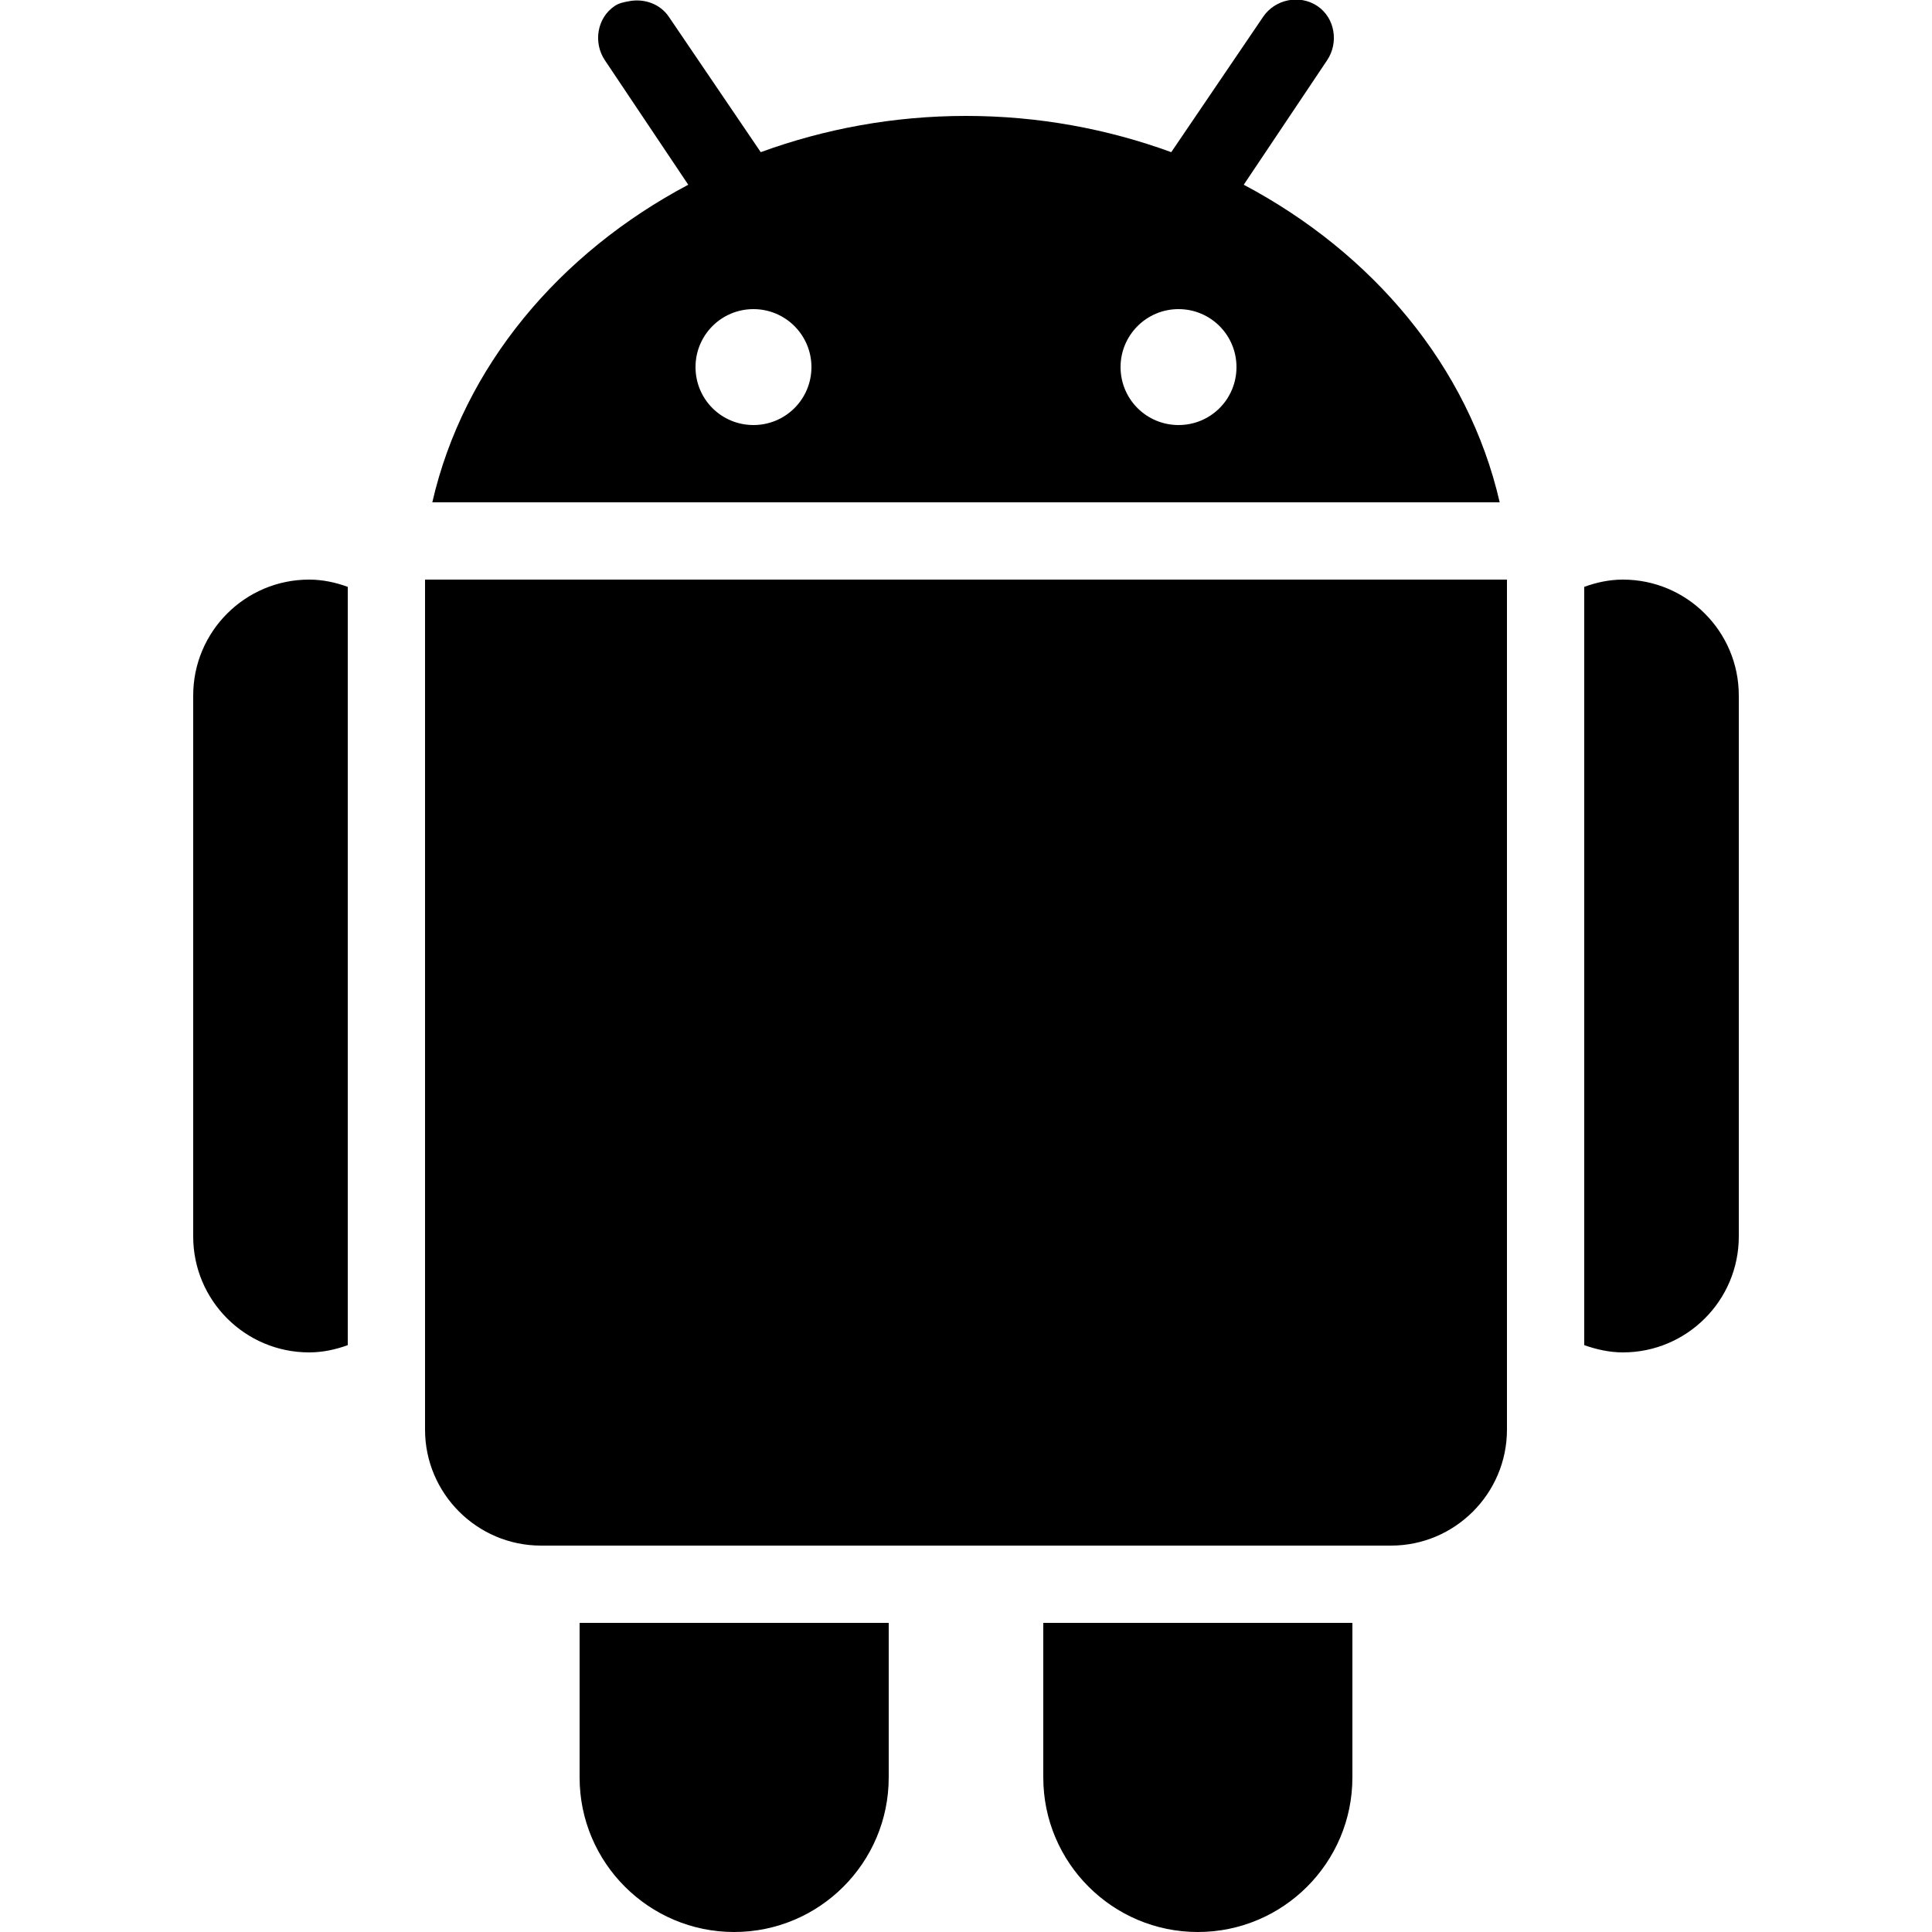
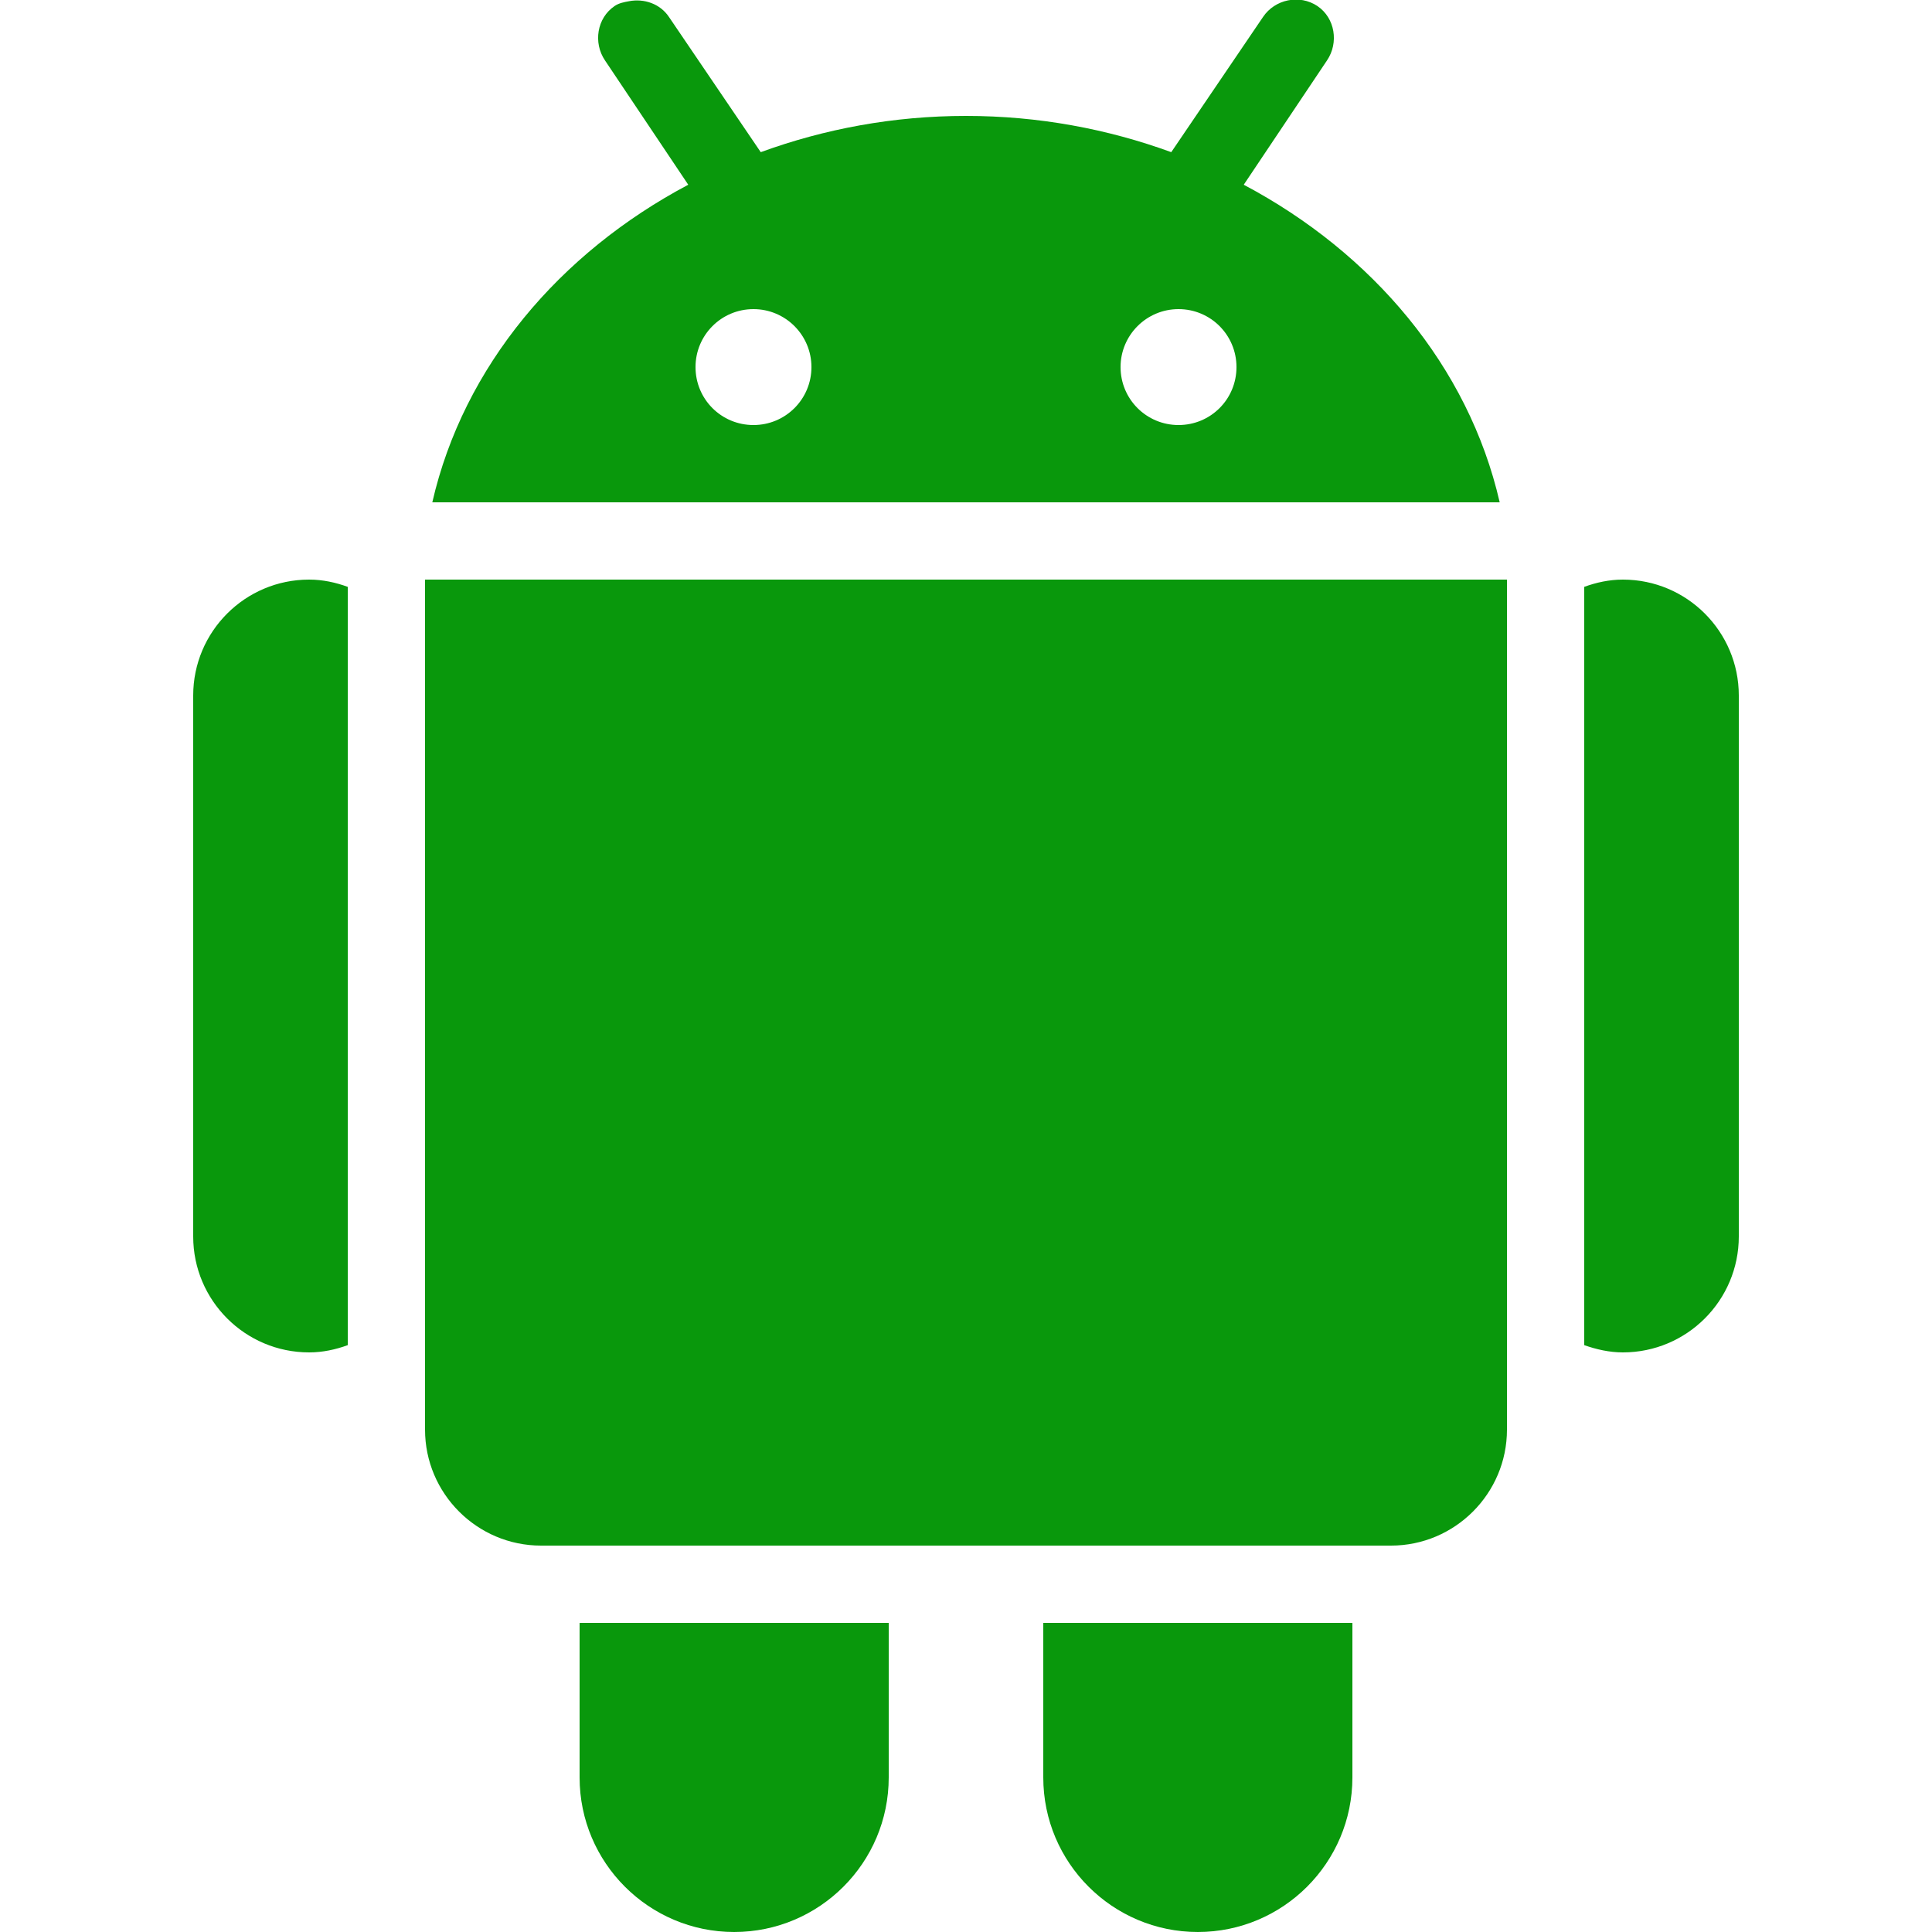
- <svg xmlns="http://www.w3.org/2000/svg" fill="#000000" viewBox="0 0 50 50" width="50px" height="50px">
-   <path d="M 16.281 0.031 C 16.152 0.055 16.02 0.078 15.906 0.156 C 15.449 0.465 15.348 1.105 15.656 1.562 L 17.812 4.781 C 14.48 6.547 11.996 9.48 11.188 13 L 38.812 13 C 38.004 9.48 35.52 6.547 32.188 4.781 L 34.344 1.562 C 34.652 1.105 34.551 0.465 34.094 0.156 C 33.633 -0.152 32.996 -0.02 32.688 0.438 L 30.312 3.938 C 28.664 3.336 26.875 3 25 3 C 23.125 3 21.336 3.336 19.688 3.938 L 17.312 0.438 C 17.082 0.094 16.664 -0.043 16.281 0.031 Z M 19.5 8 C 20.328 8 21 8.672 21 9.5 C 21 10.332 20.328 11 19.5 11 C 18.668 11 18 10.332 18 9.5 C 18 8.672 18.668 8 19.5 8 Z M 30.5 8 C 31.332 8 32 8.672 32 9.5 C 32 10.332 31.332 11 30.5 11 C 29.672 11 29 10.332 29 9.5 C 29 8.672 29.672 8 30.5 8 Z M 8 15 C 6.344 15 5 16.344 5 18 L 5 32 C 5 33.656 6.344 35 8 35 C 8.352 35 8.688 34.926 9 34.812 L 9 15.188 C 8.688 15.074 8.352 15 8 15 Z M 11 15 L 11 37 C 11 38.652 12.348 40 14 40 L 36 40 C 37.652 40 39 38.652 39 37 L 39 15 Z M 42 15 C 41.648 15 41.312 15.074 41 15.188 L 41 34.812 C 41.312 34.922 41.648 35 42 35 C 43.656 35 45 33.656 45 32 L 45 18 C 45 16.344 43.656 15 42 15 Z M 15 42 L 15 46 C 15 48.207 16.793 50 19 50 C 21.207 50 23 48.207 23 46 L 23 42 Z M 27 42 L 27 46 C 27 48.207 28.793 50 31 50 C 33.207 50 35 48.207 35 46 L 35 42 Z" />
+ <svg xmlns="http://www.w3.org/2000/svg" viewBox="0 0 50 50" width="50px" height="50px">
+   <g id="surface1353061">
+     <path style=" stroke:none;fill-rule:nonzero;fill:rgb(3.529%,59.608%,4.706%);fill-opacity:1;" d="M 16.281 0.031 C 16.152 0.055 16.02 0.078 15.906 0.156 C 15.449 0.465 15.348 1.105 15.656 1.562 L 17.812 4.781 C 14.48 6.547 11.996 9.48 11.188 13 L 38.812 13 C 38.004 9.48 35.52 6.547 32.188 4.781 L 34.344 1.562 C 34.652 1.105 34.551 0.465 34.094 0.156 C 33.633 -0.152 32.996 -0.02 32.688 0.438 L 30.312 3.938 C 28.664 3.336 26.875 3 25 3 C 23.125 3 21.336 3.336 19.688 3.938 L 17.312 0.438 C 17.082 0.094 16.664 -0.043 16.281 0.031 Z M 19.5 8 C 20.328 8 21 8.672 21 9.5 C 21 10.332 20.328 11 19.5 11 C 18.668 11 18 10.332 18 9.5 C 18 8.672 18.668 8 19.5 8 Z M 30.5 8 C 31.332 8 32 8.672 32 9.5 C 32 10.332 31.332 11 30.5 11 C 29.672 11 29 10.332 29 9.5 C 29 8.672 29.672 8 30.5 8 Z M 8 15 C 6.344 15 5 16.344 5 18 L 5 32 C 5 33.656 6.344 35 8 35 C 8.352 35 8.688 34.926 9 34.812 L 9 15.188 C 8.688 15.074 8.352 15 8 15 Z M 11 15 L 11 37 C 11 38.652 12.348 40 14 40 L 36 40 C 37.652 40 39 38.652 39 37 L 39 15 Z M 42 15 C 41.648 15 41.312 15.074 41 15.188 L 41 34.812 C 41.312 34.922 41.648 35 42 35 C 43.656 35 45 33.656 45 32 L 45 18 C 45 16.344 43.656 15 42 15 Z M 15 42 L 15 46 C 15 48.207 16.793 50 19 50 C 21.207 50 23 48.207 23 46 L 23 42 Z M 27 42 L 27 46 C 27 48.207 28.793 50 31 50 C 33.207 50 35 48.207 35 46 L 35 42 Z M 27 42 " />
+   </g>
</svg>
